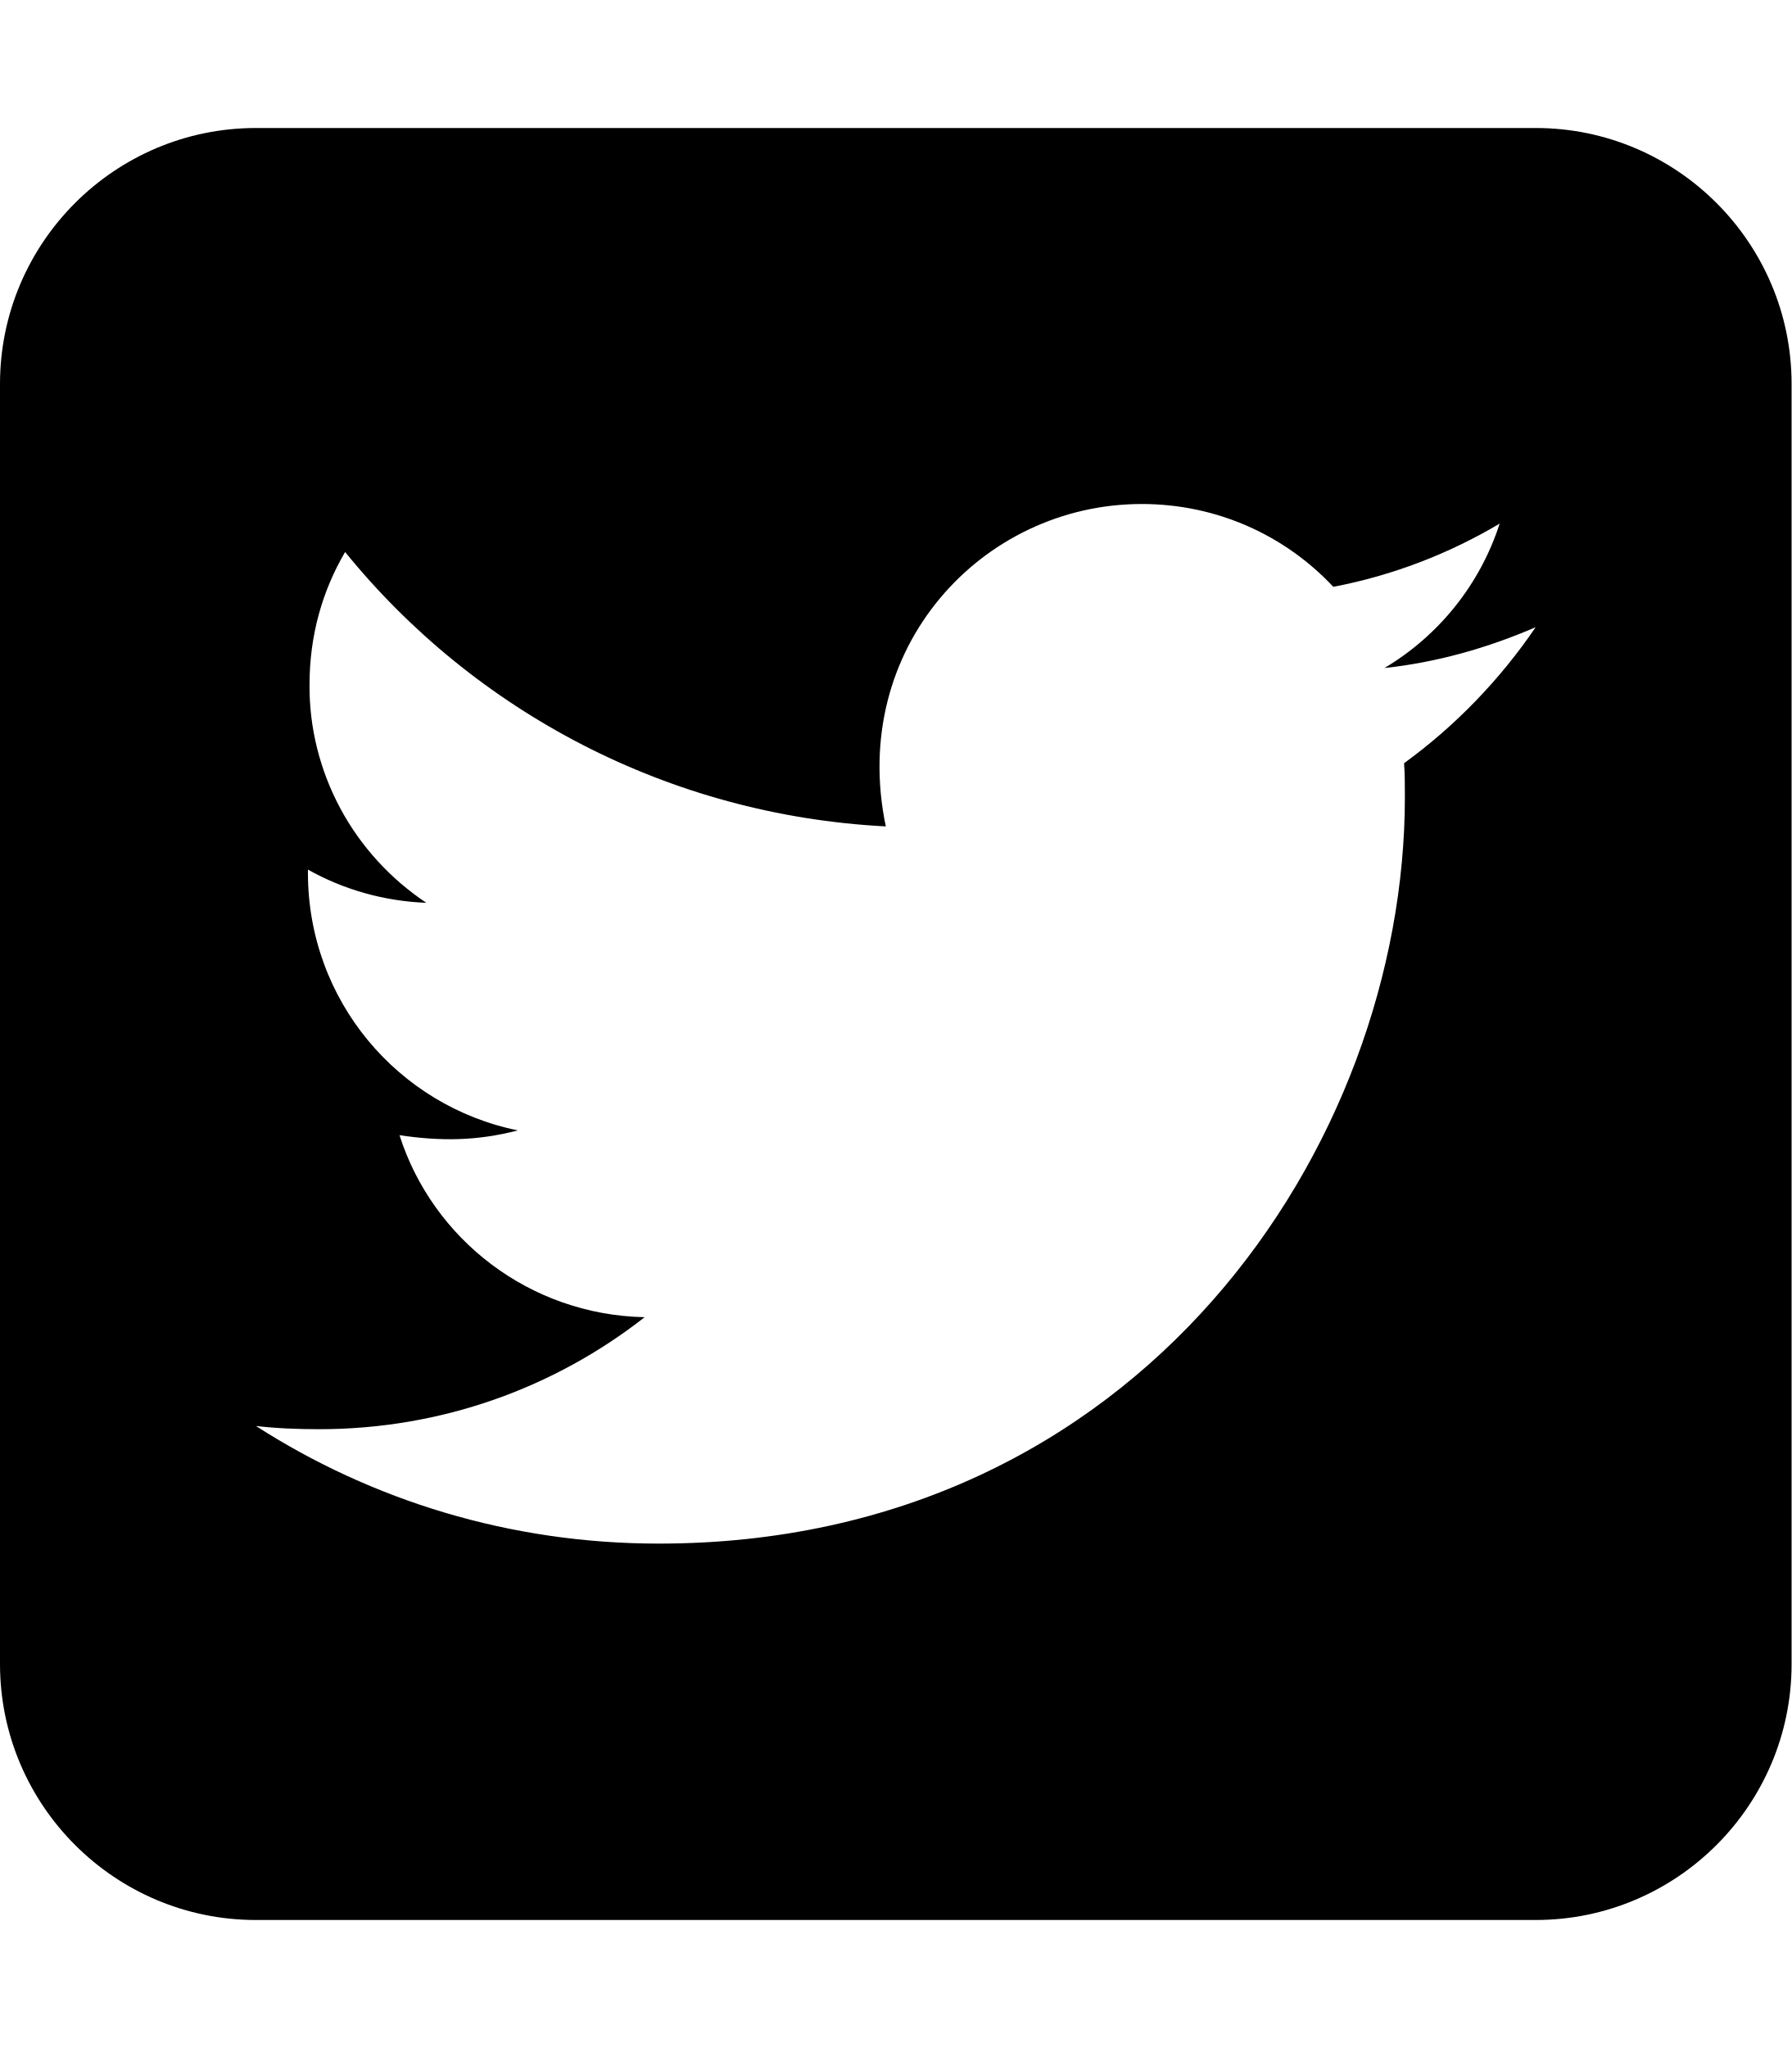
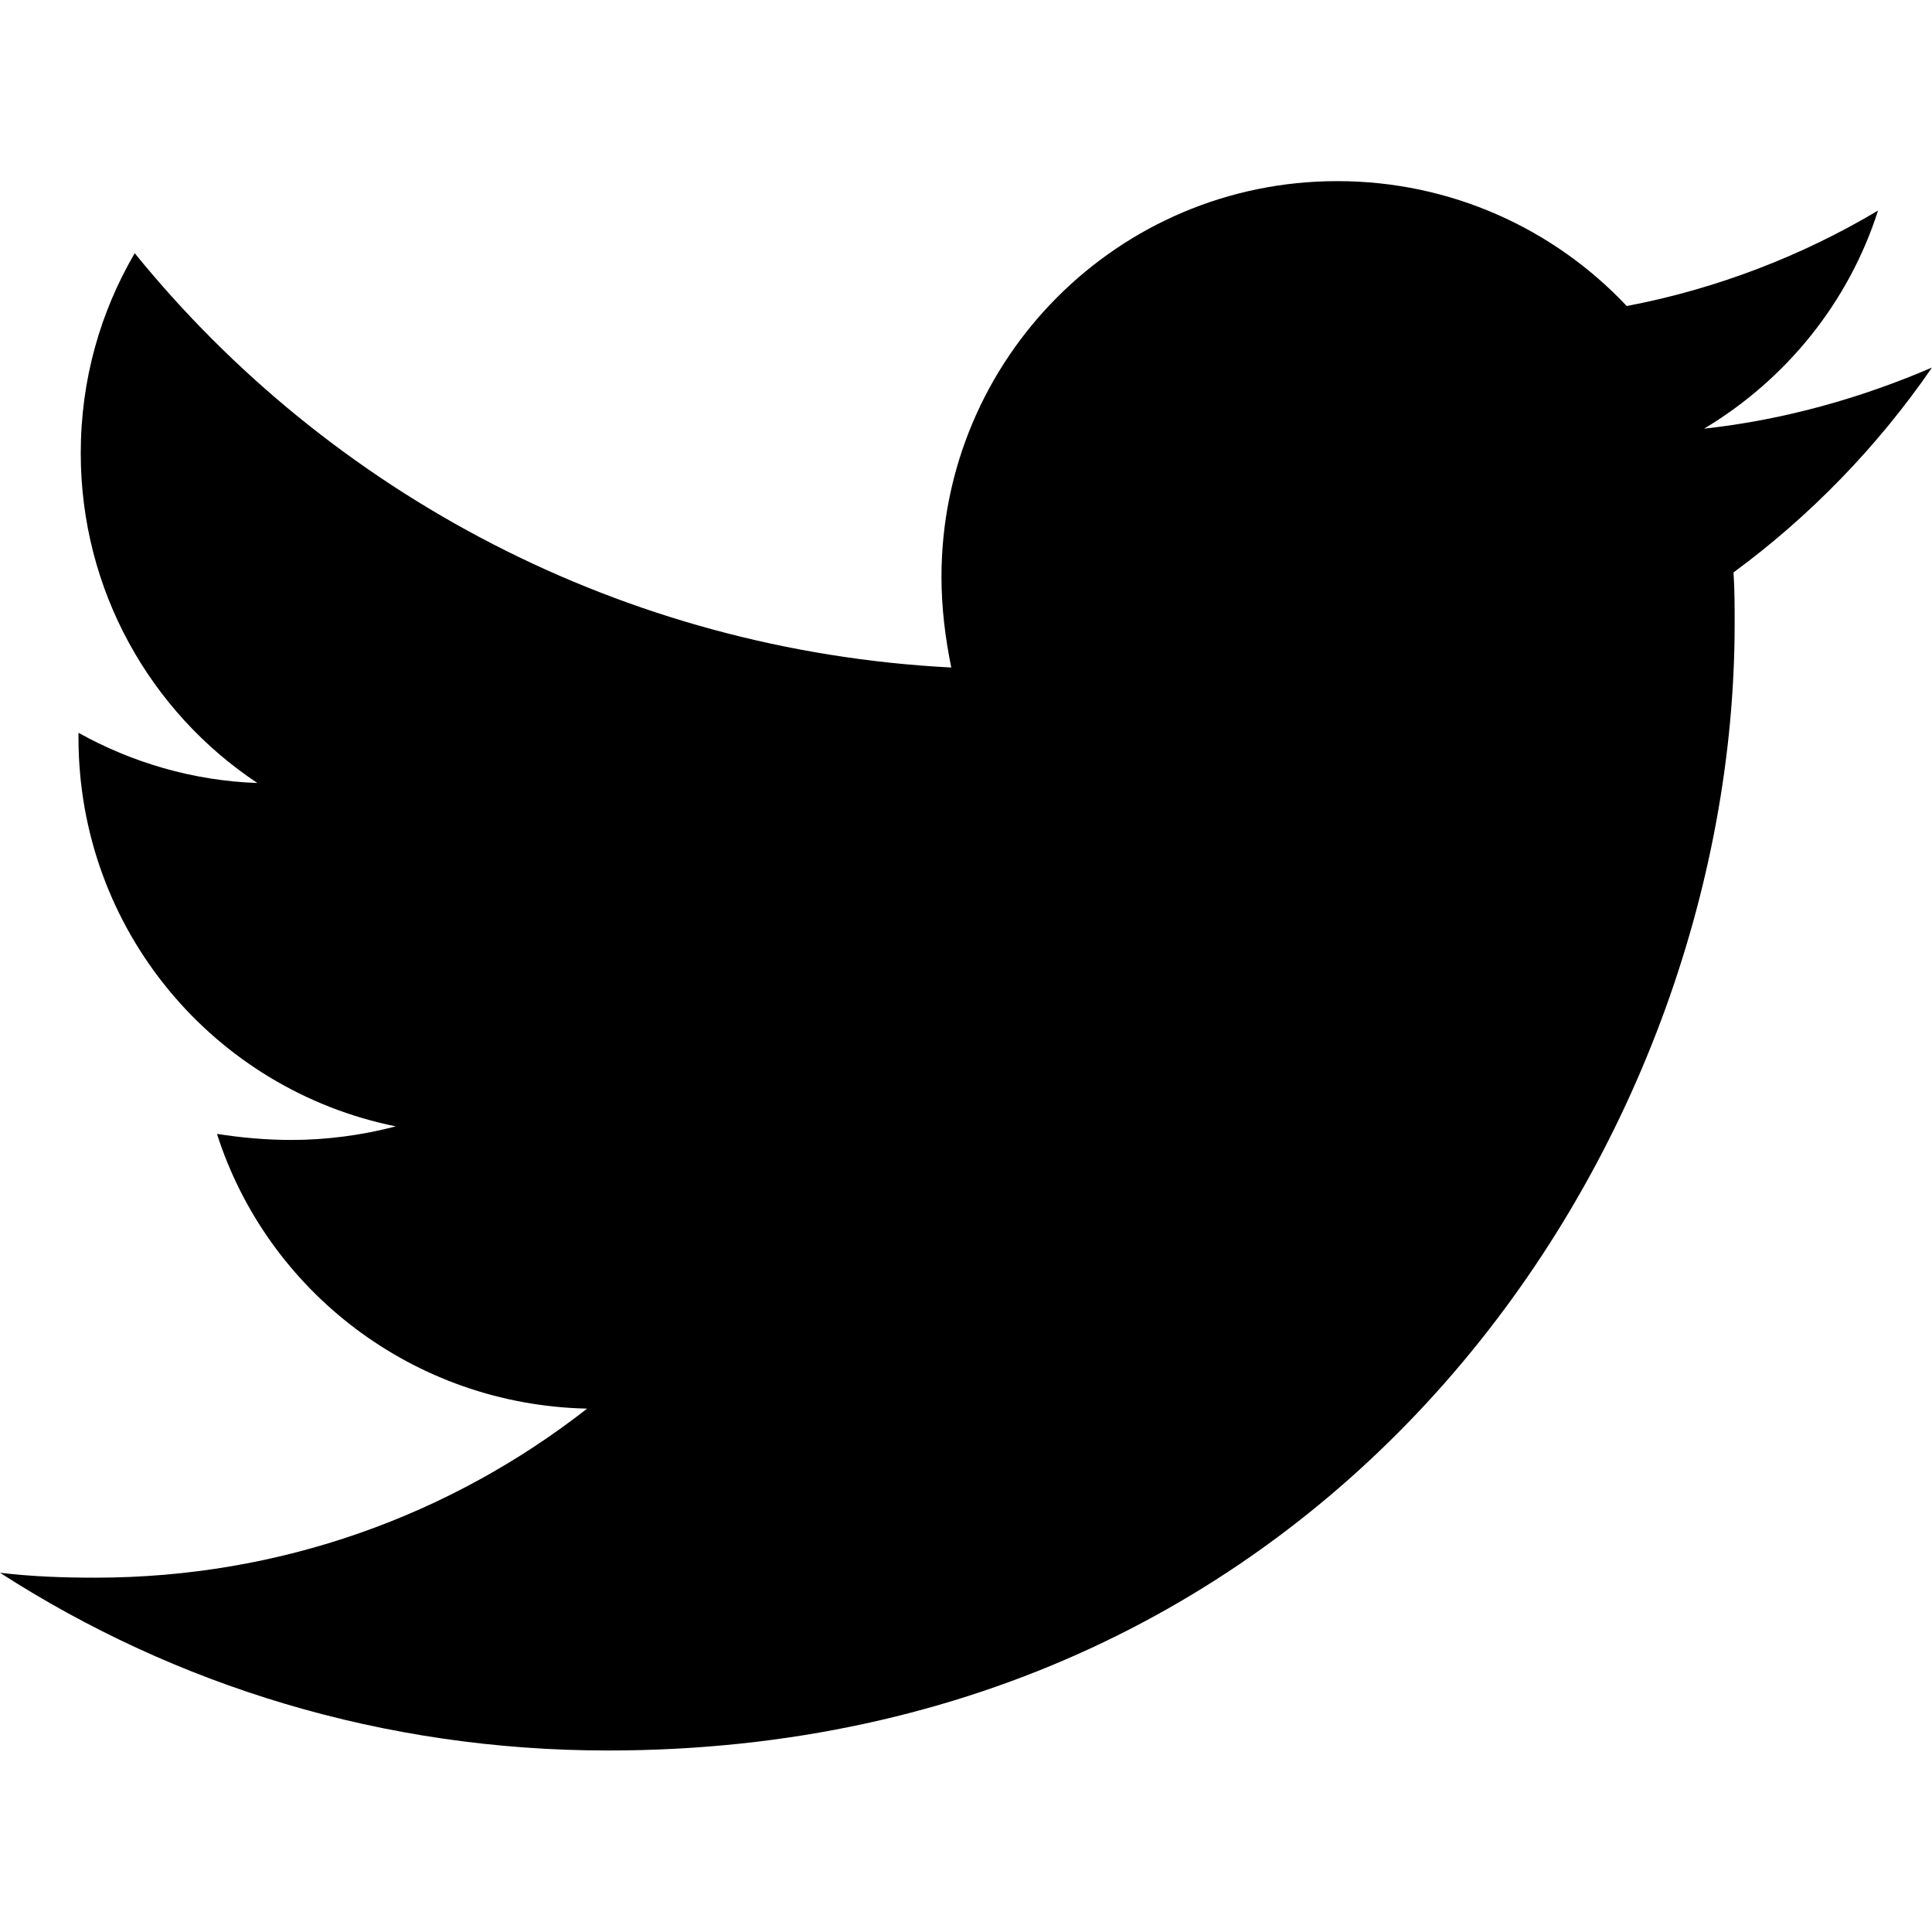
- <svg xmlns="http://www.w3.org/2000/svg" viewBox="0 0 448 512">
-   <path d="M64 32C28.7 32 0 60.7 0 96V416c0 35.3 28.7 64 64 64H384c35.3 0 64-28.7 64-64V96c0-35.3-28.7-64-64-64H64zM351.3 199.3v0c0 86.7-66 186.6-186.6 186.6c-37.2 0-71.7-10.8-100.7-29.4c5.3 .6 10.4 .8 15.8 .8c30.7 0 58.9-10.4 81.4-28c-28.8-.6-53-19.5-61.3-45.5c10.1 1.5 19.2 1.5 29.6-1.2c-30-6.1-52.5-32.5-52.5-64.4v-.8c8.7 4.9 18.9 7.9 29.6 8.3c-9-6-16.4-14.1-21.5-23.6s-7.8-20.2-7.7-31c0-12.2 3.2-23.4 8.9-33.1c32.3 39.8 80.8 65.8 135.2 68.6c-9.3-44.5 24-80.6 64-80.6c18.9 0 35.9 7.9 47.9 20.7c14.8-2.8 29-8.3 41.6-15.8c-4.9 15.2-15.2 28-28.8 36.1c13.2-1.4 26-5.1 37.8-10.2c-8.9 13.1-20.1 24.7-32.9 34c.2 2.8 .2 5.7 .2 8.5z" />
+ <svg xmlns="http://www.w3.org/2000/svg" viewBox="0 0 512 512">
+   <path d="M459.4 151.7c.3 4.5 .3 9.1 .3 13.6 0 138.7-105.6 298.6-298.6 298.6-59.5 0-114.7-17.2-161.1-47.1 8.4 1 16.6 1.3 25.3 1.3 49.1 0 94.2-16.6 130.3-44.8-46.1-1-84.8-31.2-98.1-72.8 6.5 1 13 1.6 19.8 1.6 9.4 0 18.8-1.3 27.6-3.6-48.1-9.7-84.1-52-84.1-103v-1.3c14 7.8 30.2 12.7 47.4 13.3-28.3-18.8-46.8-51-46.8-87.4 0-19.5 5.2-37.4 14.3-53 51.7 63.7 129.3 105.3 216.4 109.8-1.6-7.8-2.6-15.9-2.6-24 0-57.8 46.8-104.9 104.9-104.9 30.2 0 57.5 12.7 76.7 33.1 23.7-4.5 46.5-13.3 66.6-25.3-7.8 24.4-24.4 44.8-46.1 57.8 21.1-2.3 41.6-8.1 60.4-16.2-14.3 20.8-32.2 39.3-52.6 54.3z" />
</svg>
